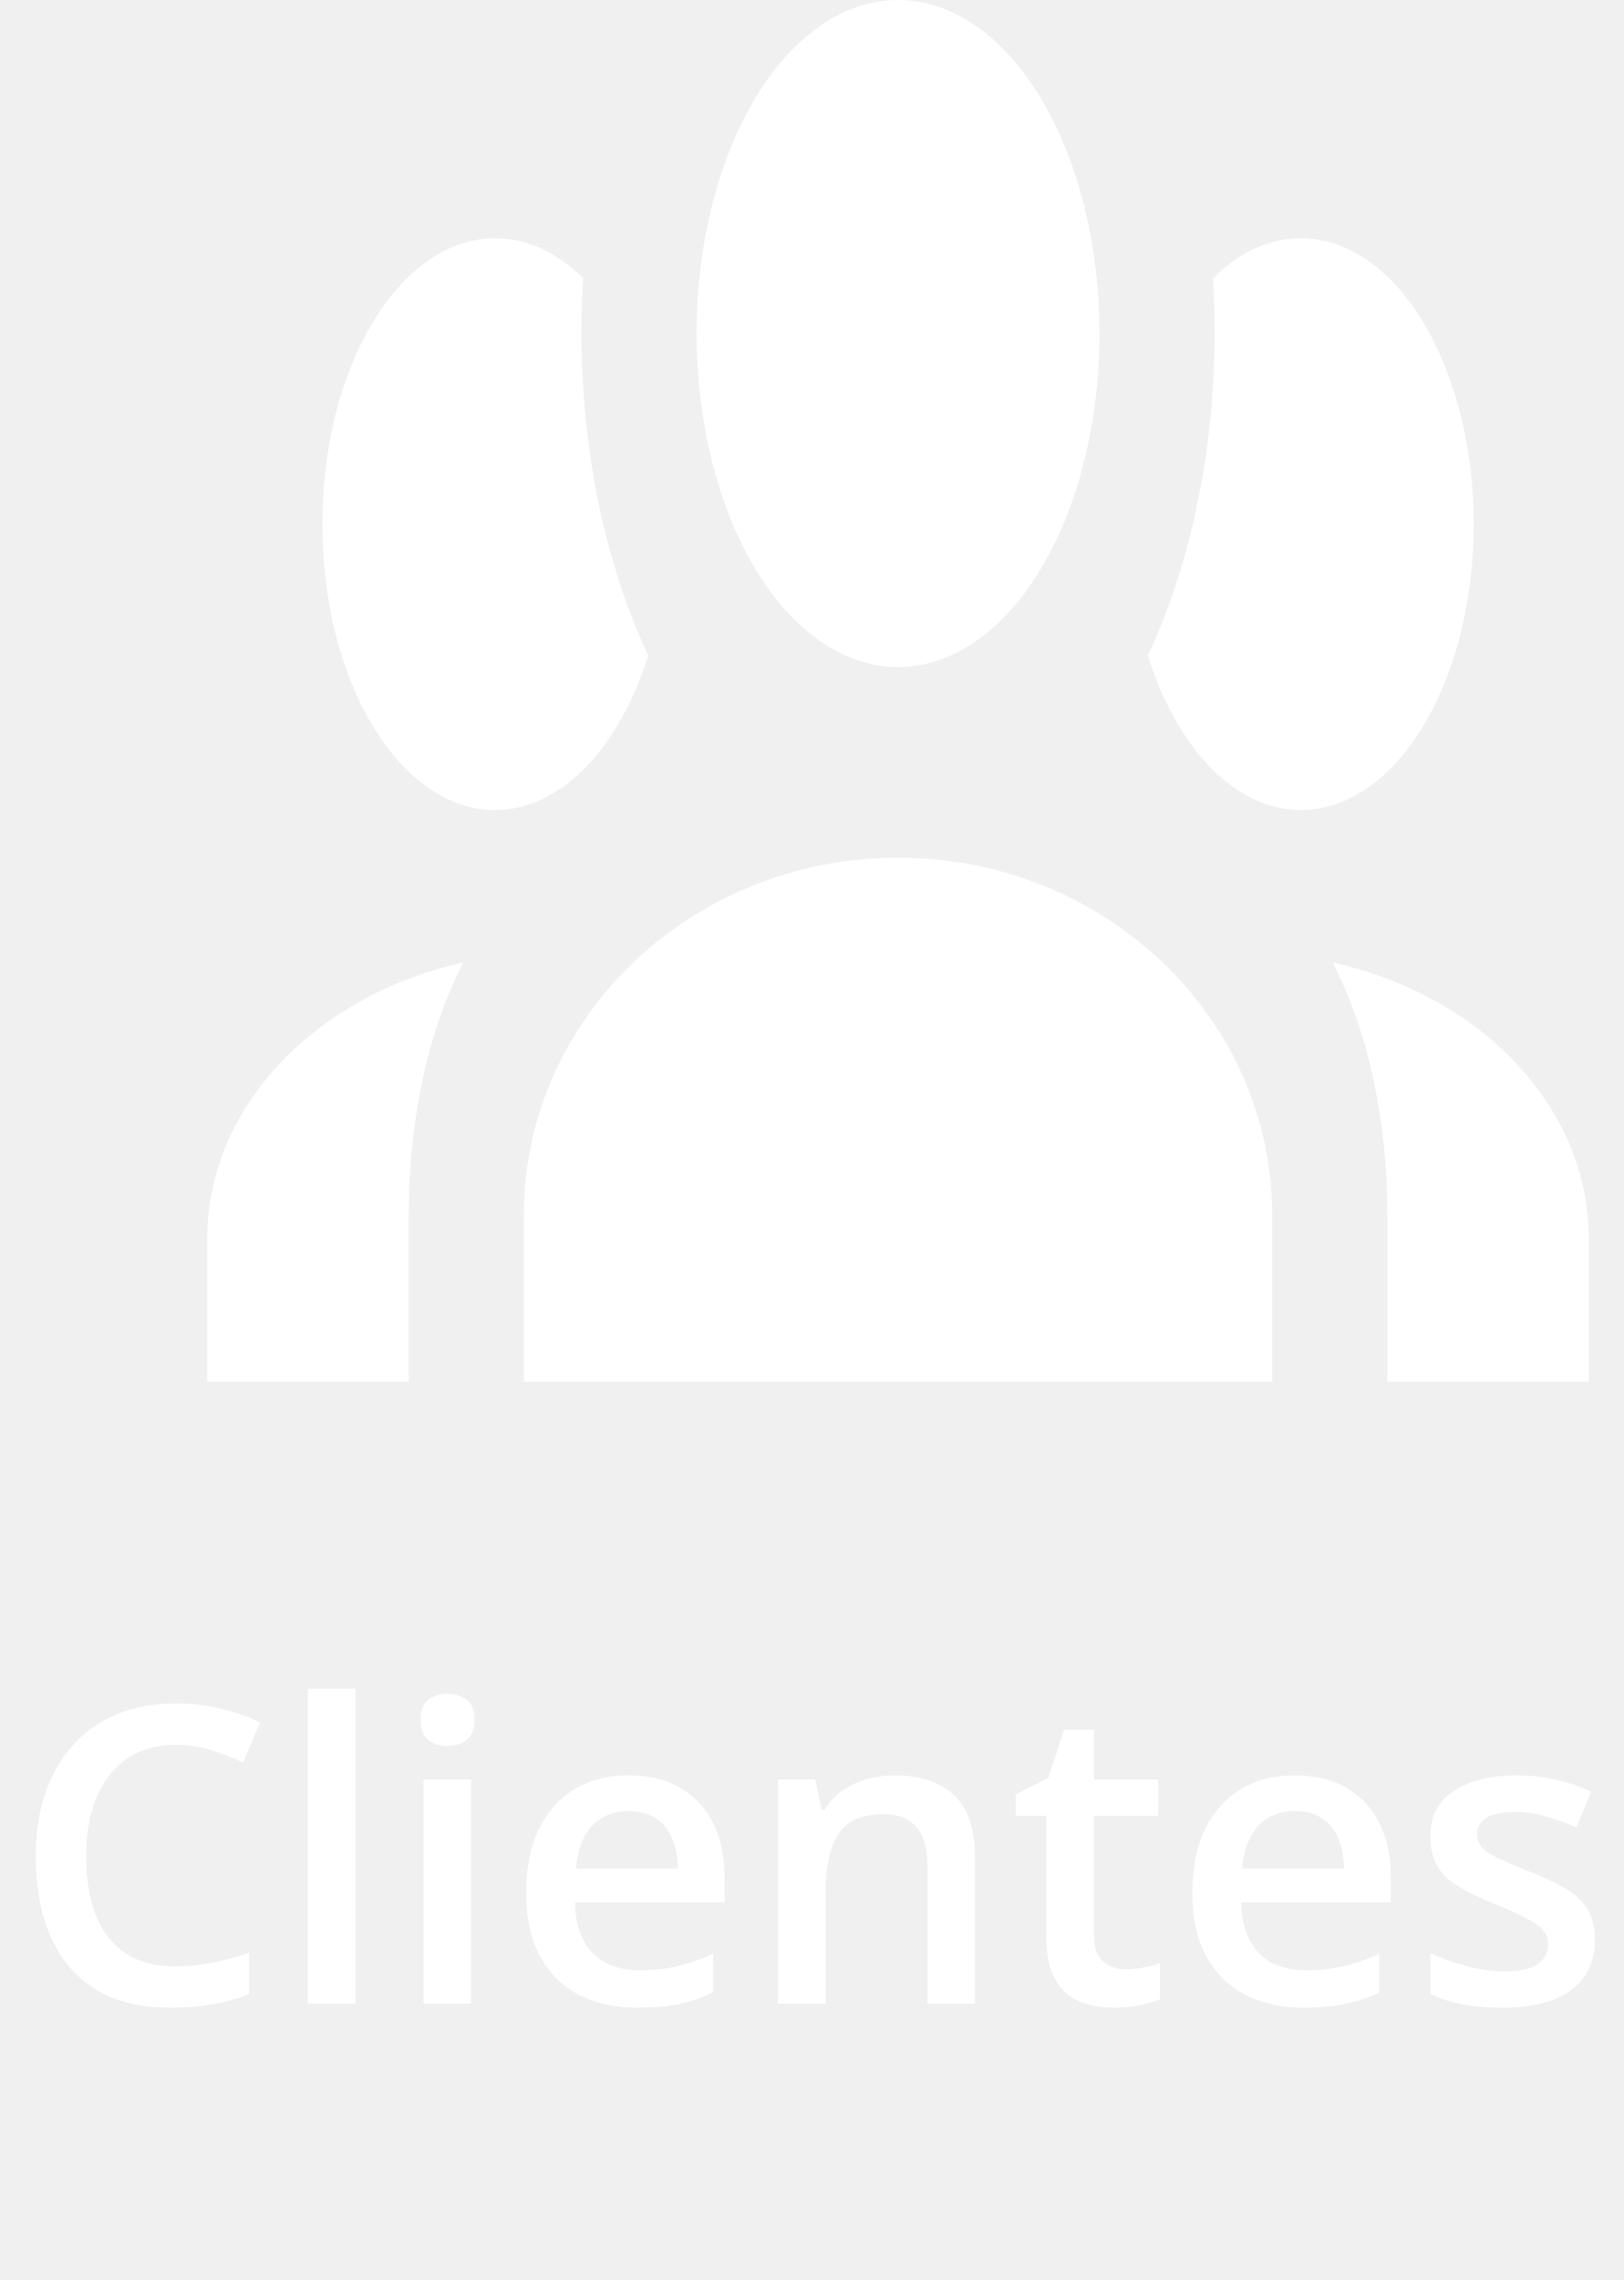
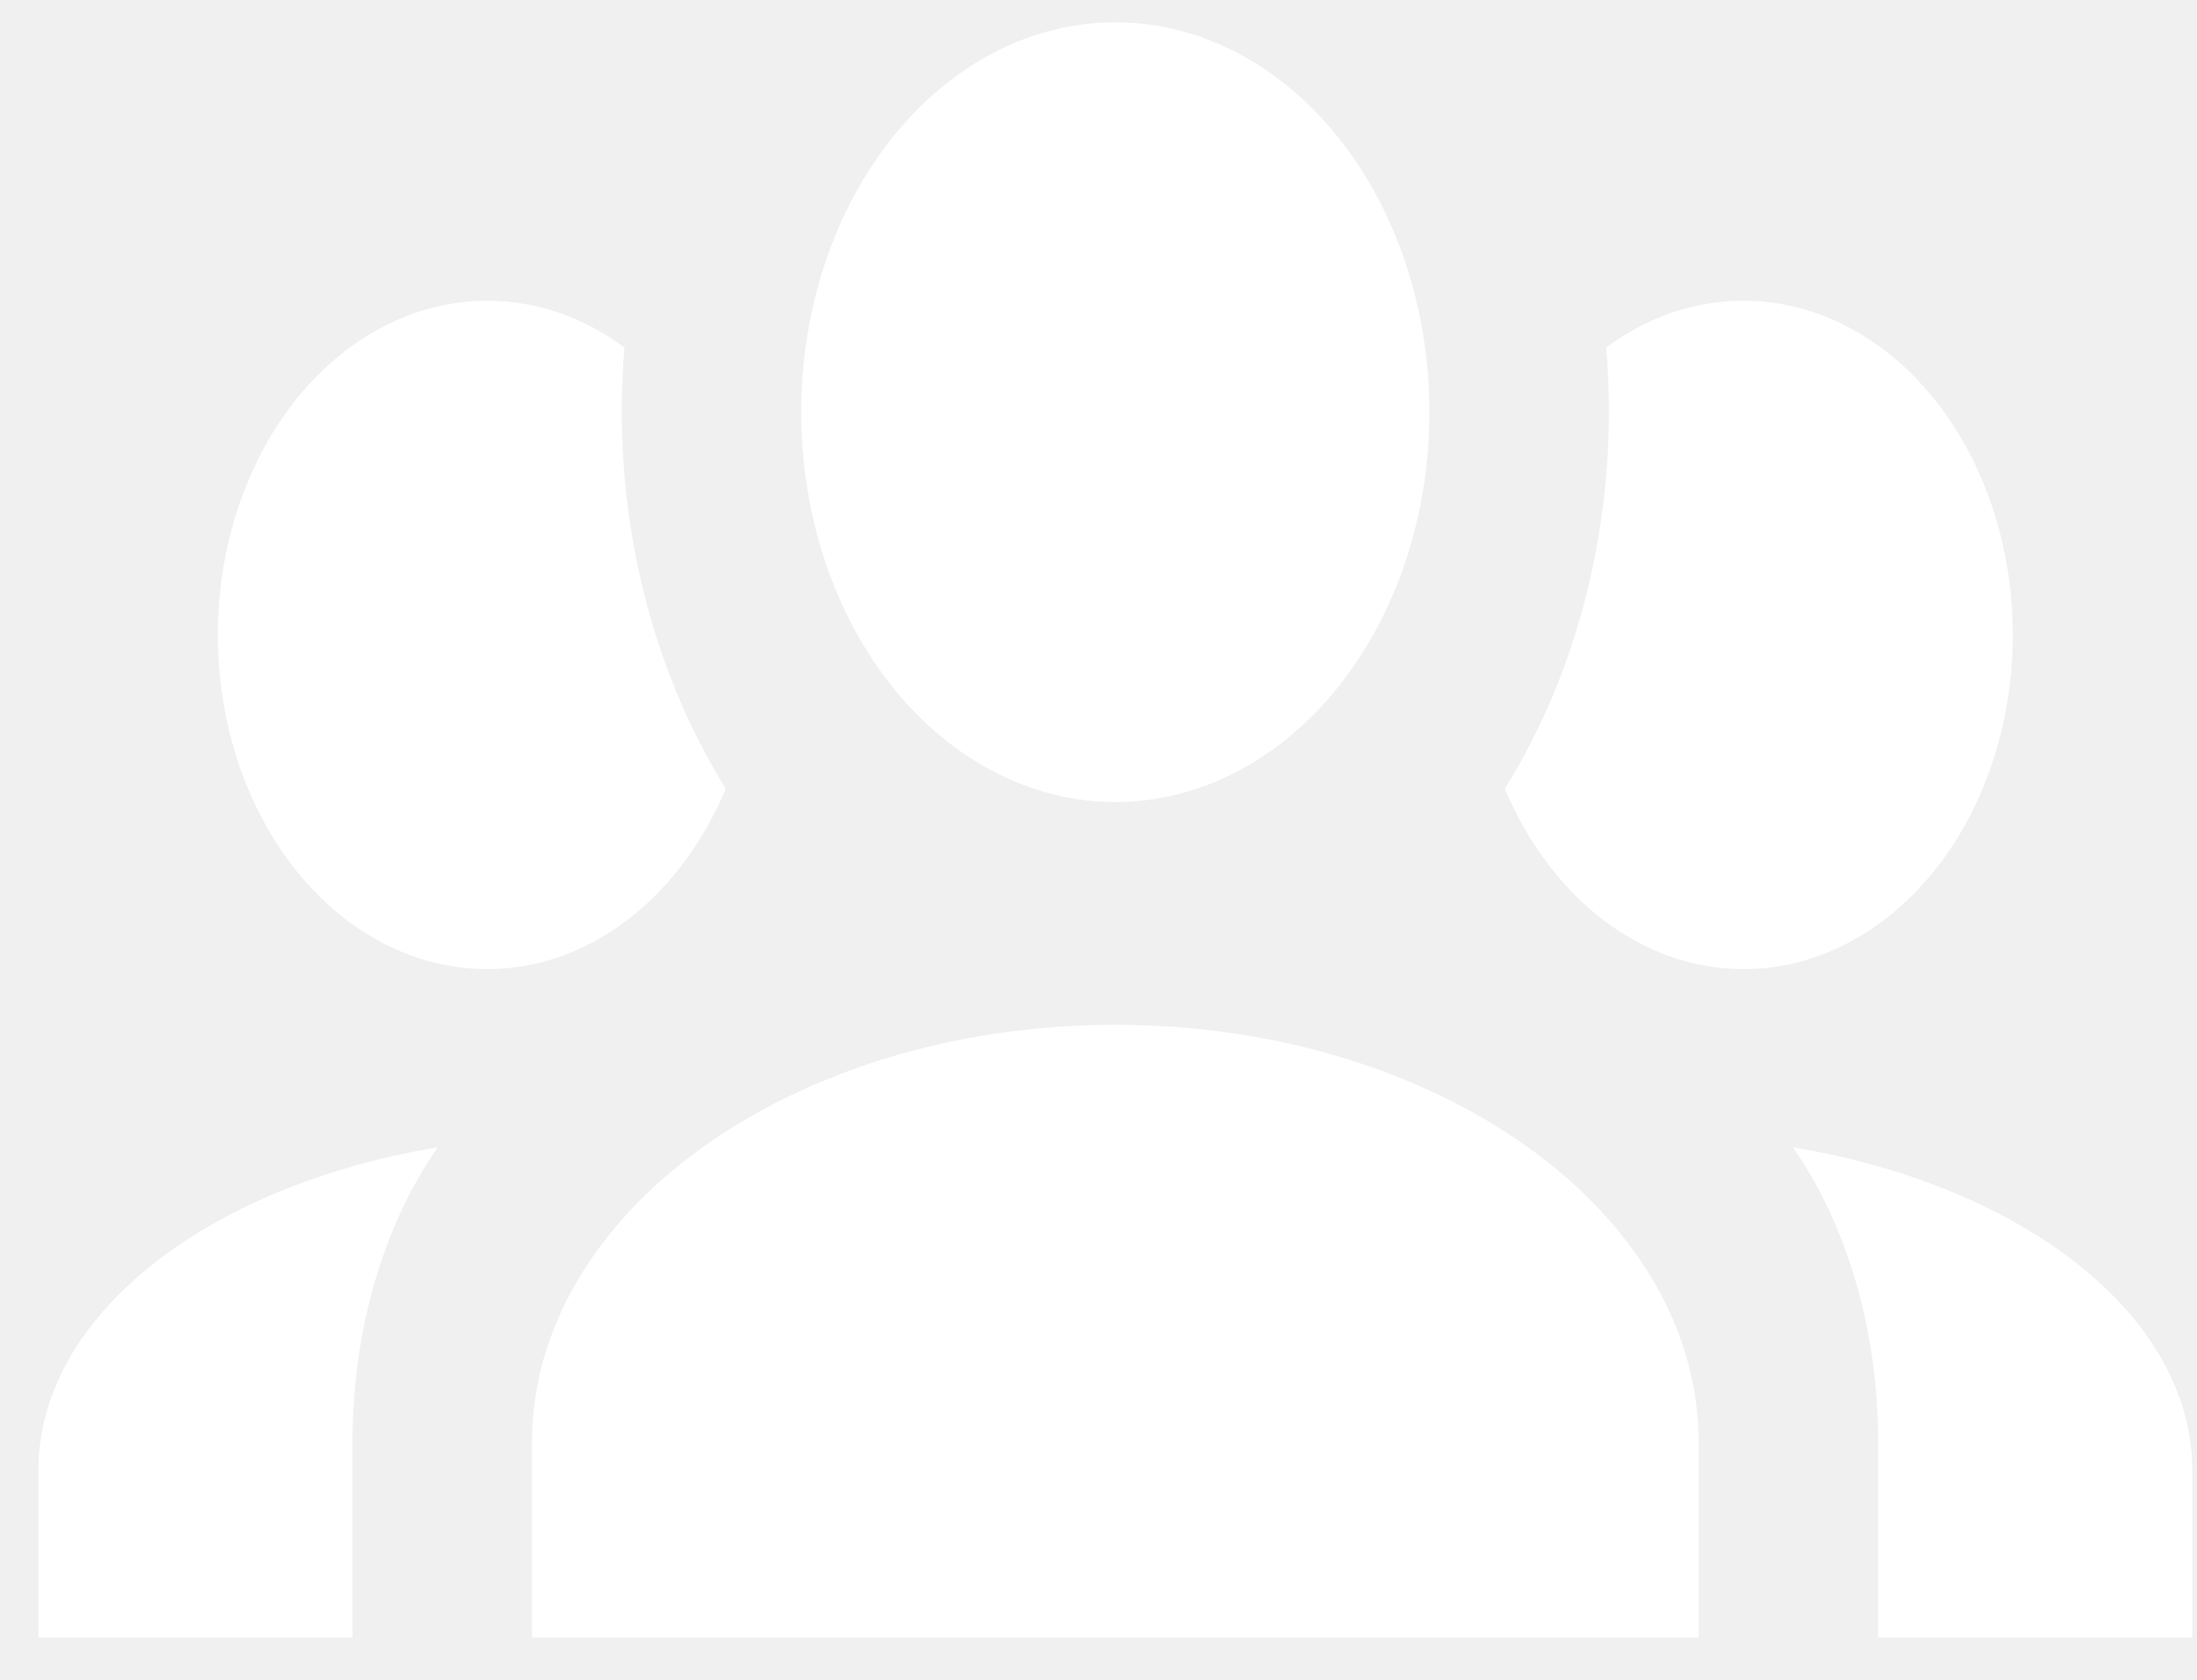
- <svg xmlns="http://www.w3.org/2000/svg" width="47" height="66" viewBox="0 0 47 66" fill="none">
-   <path d="M5.096 50.506C4.686 50.506 4.318 50.58 3.994 50.728C3.674 50.877 3.402 51.092 3.18 51.373C2.957 51.65 2.787 51.988 2.67 52.387C2.553 52.781 2.494 53.227 2.494 53.723C2.494 54.387 2.588 54.959 2.775 55.44C2.963 55.916 3.248 56.283 3.631 56.541C4.014 56.795 4.498 56.922 5.084 56.922C5.447 56.922 5.801 56.887 6.145 56.816C6.488 56.746 6.844 56.65 7.211 56.529V57.725C6.863 57.861 6.512 57.961 6.156 58.023C5.801 58.086 5.391 58.117 4.926 58.117C4.051 58.117 3.324 57.935 2.746 57.572C2.172 57.209 1.742 56.697 1.457 56.037C1.176 55.377 1.035 54.603 1.035 53.717C1.035 53.068 1.125 52.475 1.305 51.935C1.484 51.397 1.746 50.932 2.09 50.541C2.434 50.147 2.857 49.844 3.361 49.633C3.869 49.418 4.449 49.31 5.102 49.31C5.531 49.31 5.953 49.359 6.367 49.457C6.785 49.551 7.172 49.685 7.527 49.861L7.035 51.022C6.738 50.881 6.428 50.76 6.104 50.658C5.779 50.557 5.443 50.506 5.096 50.506ZM10.293 58H8.91V48.883H10.293V58ZM13.639 51.514V58H12.262V51.514H13.639ZM12.959 49.029C13.17 49.029 13.352 49.086 13.504 49.199C13.66 49.312 13.738 49.508 13.738 49.785C13.738 50.059 13.66 50.254 13.504 50.371C13.352 50.484 13.17 50.541 12.959 50.541C12.74 50.541 12.555 50.484 12.402 50.371C12.254 50.254 12.18 50.059 12.18 49.785C12.18 49.508 12.254 49.312 12.402 49.199C12.555 49.086 12.74 49.029 12.959 49.029ZM18.197 51.391C18.775 51.391 19.271 51.51 19.686 51.748C20.1 51.986 20.418 52.324 20.641 52.762C20.863 53.199 20.975 53.723 20.975 54.332V55.07H16.645C16.66 55.699 16.828 56.184 17.148 56.523C17.473 56.863 17.926 57.033 18.508 57.033C18.922 57.033 19.293 56.994 19.621 56.916C19.953 56.834 20.295 56.715 20.646 56.559V57.678C20.322 57.83 19.992 57.941 19.656 58.012C19.32 58.082 18.918 58.117 18.449 58.117C17.812 58.117 17.252 57.994 16.768 57.748C16.287 57.498 15.91 57.127 15.637 56.635C15.367 56.143 15.232 55.531 15.232 54.801C15.232 54.074 15.355 53.457 15.602 52.949C15.848 52.441 16.193 52.055 16.639 51.789C17.084 51.523 17.604 51.391 18.197 51.391ZM18.197 52.428C17.764 52.428 17.412 52.568 17.143 52.85C16.877 53.131 16.721 53.543 16.674 54.086H19.627C19.623 53.762 19.568 53.475 19.463 53.225C19.361 52.975 19.205 52.779 18.994 52.639C18.787 52.498 18.521 52.428 18.197 52.428ZM25.908 51.391C26.639 51.391 27.207 51.58 27.613 51.959C28.023 52.334 28.229 52.938 28.229 53.77V58H26.852V54.027C26.852 53.523 26.748 53.147 26.541 52.897C26.334 52.643 26.014 52.516 25.58 52.516C24.951 52.516 24.514 52.709 24.268 53.096C24.025 53.482 23.904 54.043 23.904 54.777V58H22.527V51.514H23.6L23.793 52.393H23.869C24.01 52.166 24.184 51.98 24.391 51.836C24.602 51.688 24.836 51.576 25.094 51.502C25.355 51.428 25.627 51.391 25.908 51.391ZM32.57 57.004C32.75 57.004 32.928 56.988 33.103 56.957C33.279 56.922 33.44 56.881 33.584 56.834V57.877C33.432 57.943 33.234 58 32.992 58.047C32.75 58.094 32.498 58.117 32.236 58.117C31.869 58.117 31.539 58.057 31.246 57.935C30.953 57.81 30.721 57.598 30.549 57.297C30.377 56.996 30.291 56.58 30.291 56.049V52.562H29.406V51.947L30.355 51.461L30.807 50.072H31.674V51.514H33.531V52.562H31.674V56.031C31.674 56.359 31.756 56.603 31.92 56.764C32.084 56.924 32.301 57.004 32.57 57.004ZM37.486 51.391C38.065 51.391 38.56 51.51 38.975 51.748C39.389 51.986 39.707 52.324 39.93 52.762C40.152 53.199 40.264 53.723 40.264 54.332V55.07H35.934C35.949 55.699 36.117 56.184 36.438 56.523C36.762 56.863 37.215 57.033 37.797 57.033C38.211 57.033 38.582 56.994 38.91 56.916C39.242 56.834 39.584 56.715 39.935 56.559V57.678C39.611 57.83 39.281 57.941 38.945 58.012C38.609 58.082 38.207 58.117 37.738 58.117C37.102 58.117 36.541 57.994 36.057 57.748C35.576 57.498 35.199 57.127 34.926 56.635C34.656 56.143 34.522 55.531 34.522 54.801C34.522 54.074 34.645 53.457 34.891 52.949C35.137 52.441 35.482 52.055 35.928 51.789C36.373 51.523 36.893 51.391 37.486 51.391ZM37.486 52.428C37.053 52.428 36.701 52.568 36.432 52.85C36.166 53.131 36.01 53.543 35.963 54.086H38.916C38.912 53.762 38.857 53.475 38.752 53.225C38.65 52.975 38.494 52.779 38.283 52.639C38.076 52.498 37.81 52.428 37.486 52.428ZM46.176 56.148C46.176 56.574 46.072 56.934 45.865 57.227C45.658 57.52 45.355 57.742 44.957 57.895C44.562 58.043 44.078 58.117 43.504 58.117C43.051 58.117 42.66 58.084 42.332 58.018C42.008 57.955 41.701 57.857 41.412 57.725V56.535C41.721 56.68 42.066 56.805 42.449 56.91C42.836 57.016 43.201 57.068 43.545 57.068C43.998 57.068 44.324 56.998 44.523 56.857C44.723 56.713 44.822 56.522 44.822 56.283C44.822 56.143 44.781 56.018 44.699 55.908C44.621 55.795 44.473 55.68 44.254 55.562C44.039 55.441 43.723 55.297 43.305 55.129C42.895 54.965 42.549 54.801 42.268 54.637C41.986 54.473 41.773 54.275 41.629 54.045C41.484 53.81 41.412 53.512 41.412 53.148C41.412 52.574 41.639 52.139 42.092 51.842C42.549 51.541 43.152 51.391 43.902 51.391C44.301 51.391 44.676 51.432 45.027 51.514C45.383 51.592 45.73 51.707 46.07 51.859L45.637 52.897C45.344 52.768 45.049 52.662 44.752 52.58C44.459 52.494 44.16 52.451 43.855 52.451C43.5 52.451 43.228 52.506 43.041 52.615C42.857 52.725 42.766 52.881 42.766 53.084C42.766 53.236 42.81 53.365 42.9 53.471C42.99 53.576 43.145 53.682 43.363 53.787C43.586 53.893 43.895 54.023 44.289 54.18C44.676 54.328 45.01 54.484 45.291 54.648C45.576 54.809 45.795 55.006 45.947 55.24C46.1 55.475 46.176 55.777 46.176 56.148Z" fill="white" />
-   <path d="M26 0C27.547 0 29.031 1.017 30.125 2.828C31.219 4.639 31.833 7.094 31.833 9.655C31.833 12.216 31.219 14.672 30.125 16.482C29.031 18.293 27.547 19.31 26 19.31C24.453 19.31 22.969 18.293 21.875 16.482C20.781 14.672 20.167 12.216 20.167 9.655C20.167 7.094 20.781 4.639 21.875 2.828C22.969 1.017 24.453 0 26 0ZM14.333 6.897C15.267 6.897 16.133 7.31 16.883 8.055C16.633 12 17.333 15.917 18.767 18.979C17.933 21.628 16.267 23.448 14.333 23.448C13.007 23.448 11.736 22.576 10.798 21.024C9.86 19.472 9.333 17.367 9.333 15.172C9.333 12.977 9.86 10.873 10.798 9.32C11.736 7.768 13.007 6.897 14.333 6.897ZM37.667 6.897C38.993 6.897 40.264 7.768 41.202 9.32C42.14 10.873 42.667 12.977 42.667 15.172C42.667 17.367 42.14 19.472 41.202 21.024C40.264 22.576 38.993 23.448 37.667 23.448C35.733 23.448 34.067 21.628 33.233 18.979C34.667 15.917 35.367 12 35.117 8.055C35.867 7.31 36.733 6.897 37.667 6.897ZM15.167 35.172C15.167 29.462 20.017 24.828 26 24.828C31.983 24.828 36.833 29.462 36.833 35.172V40H15.167V35.172ZM6 40V35.862C6 32.028 9.15 28.8 13.417 27.862C12.433 29.738 11.833 32.331 11.833 35.172V40H6ZM46 40H40.167V35.172C40.167 32.331 39.567 29.738 38.583 27.862C42.85 28.8 46 32.028 46 35.862V40Z" fill="white" />
+ <svg xmlns="http://www.w3.org/2000/svg" width="51" height="39" viewBox="0 0 51 39" fill="none">
+   <path d="M25.891 0.518C27.825 0.518 29.679 1.471 31.047 3.169C32.414 4.866 33.182 7.169 33.182 9.569C33.182 11.97 32.414 14.272 31.047 15.97C29.679 17.667 27.825 18.621 25.891 18.621C23.957 18.621 22.102 17.667 20.735 15.97C19.367 14.272 18.599 11.97 18.599 9.569C18.599 7.169 19.367 4.866 20.735 3.169C22.102 1.471 23.957 0.518 25.891 0.518M11.307 6.983C12.474 6.983 13.557 7.371 14.495 8.069C14.182 11.768 15.057 15.44 16.849 18.311C15.807 20.793 13.724 22.5 11.307 22.5C9.65 22.5 8.06 21.683 6.888 20.228C5.716 18.773 5.057 16.799 5.057 14.742C5.057 12.684 5.716 10.711 6.888 9.256C8.06 7.801 9.65 6.983 11.307 6.983M40.474 6.983C42.132 6.983 43.721 7.801 44.893 9.256C46.066 10.711 46.724 12.684 46.724 14.742C46.724 16.799 46.066 18.773 44.893 20.228C43.721 21.683 42.132 22.5 40.474 22.5C38.057 22.5 35.974 20.793 34.932 18.311C36.724 15.44 37.599 11.768 37.286 8.069C38.224 7.371 39.307 6.983 40.474 6.983ZM12.349 33.492C12.349 28.138 18.412 23.793 25.891 23.793C33.37 23.793 39.432 28.138 39.432 33.492V38.018H12.349V33.492ZM0.891 38.018V34.138C0.891 30.543 4.828 27.518 10.162 26.638C8.932 28.397 8.182 30.828 8.182 33.492V38.018H0.891ZM50.891 38.018H43.599V33.492C43.599 30.828 42.849 28.397 41.62 26.638C46.953 27.518 50.891 30.543 50.891 34.138V38.018Z" fill="white" />
</svg>
